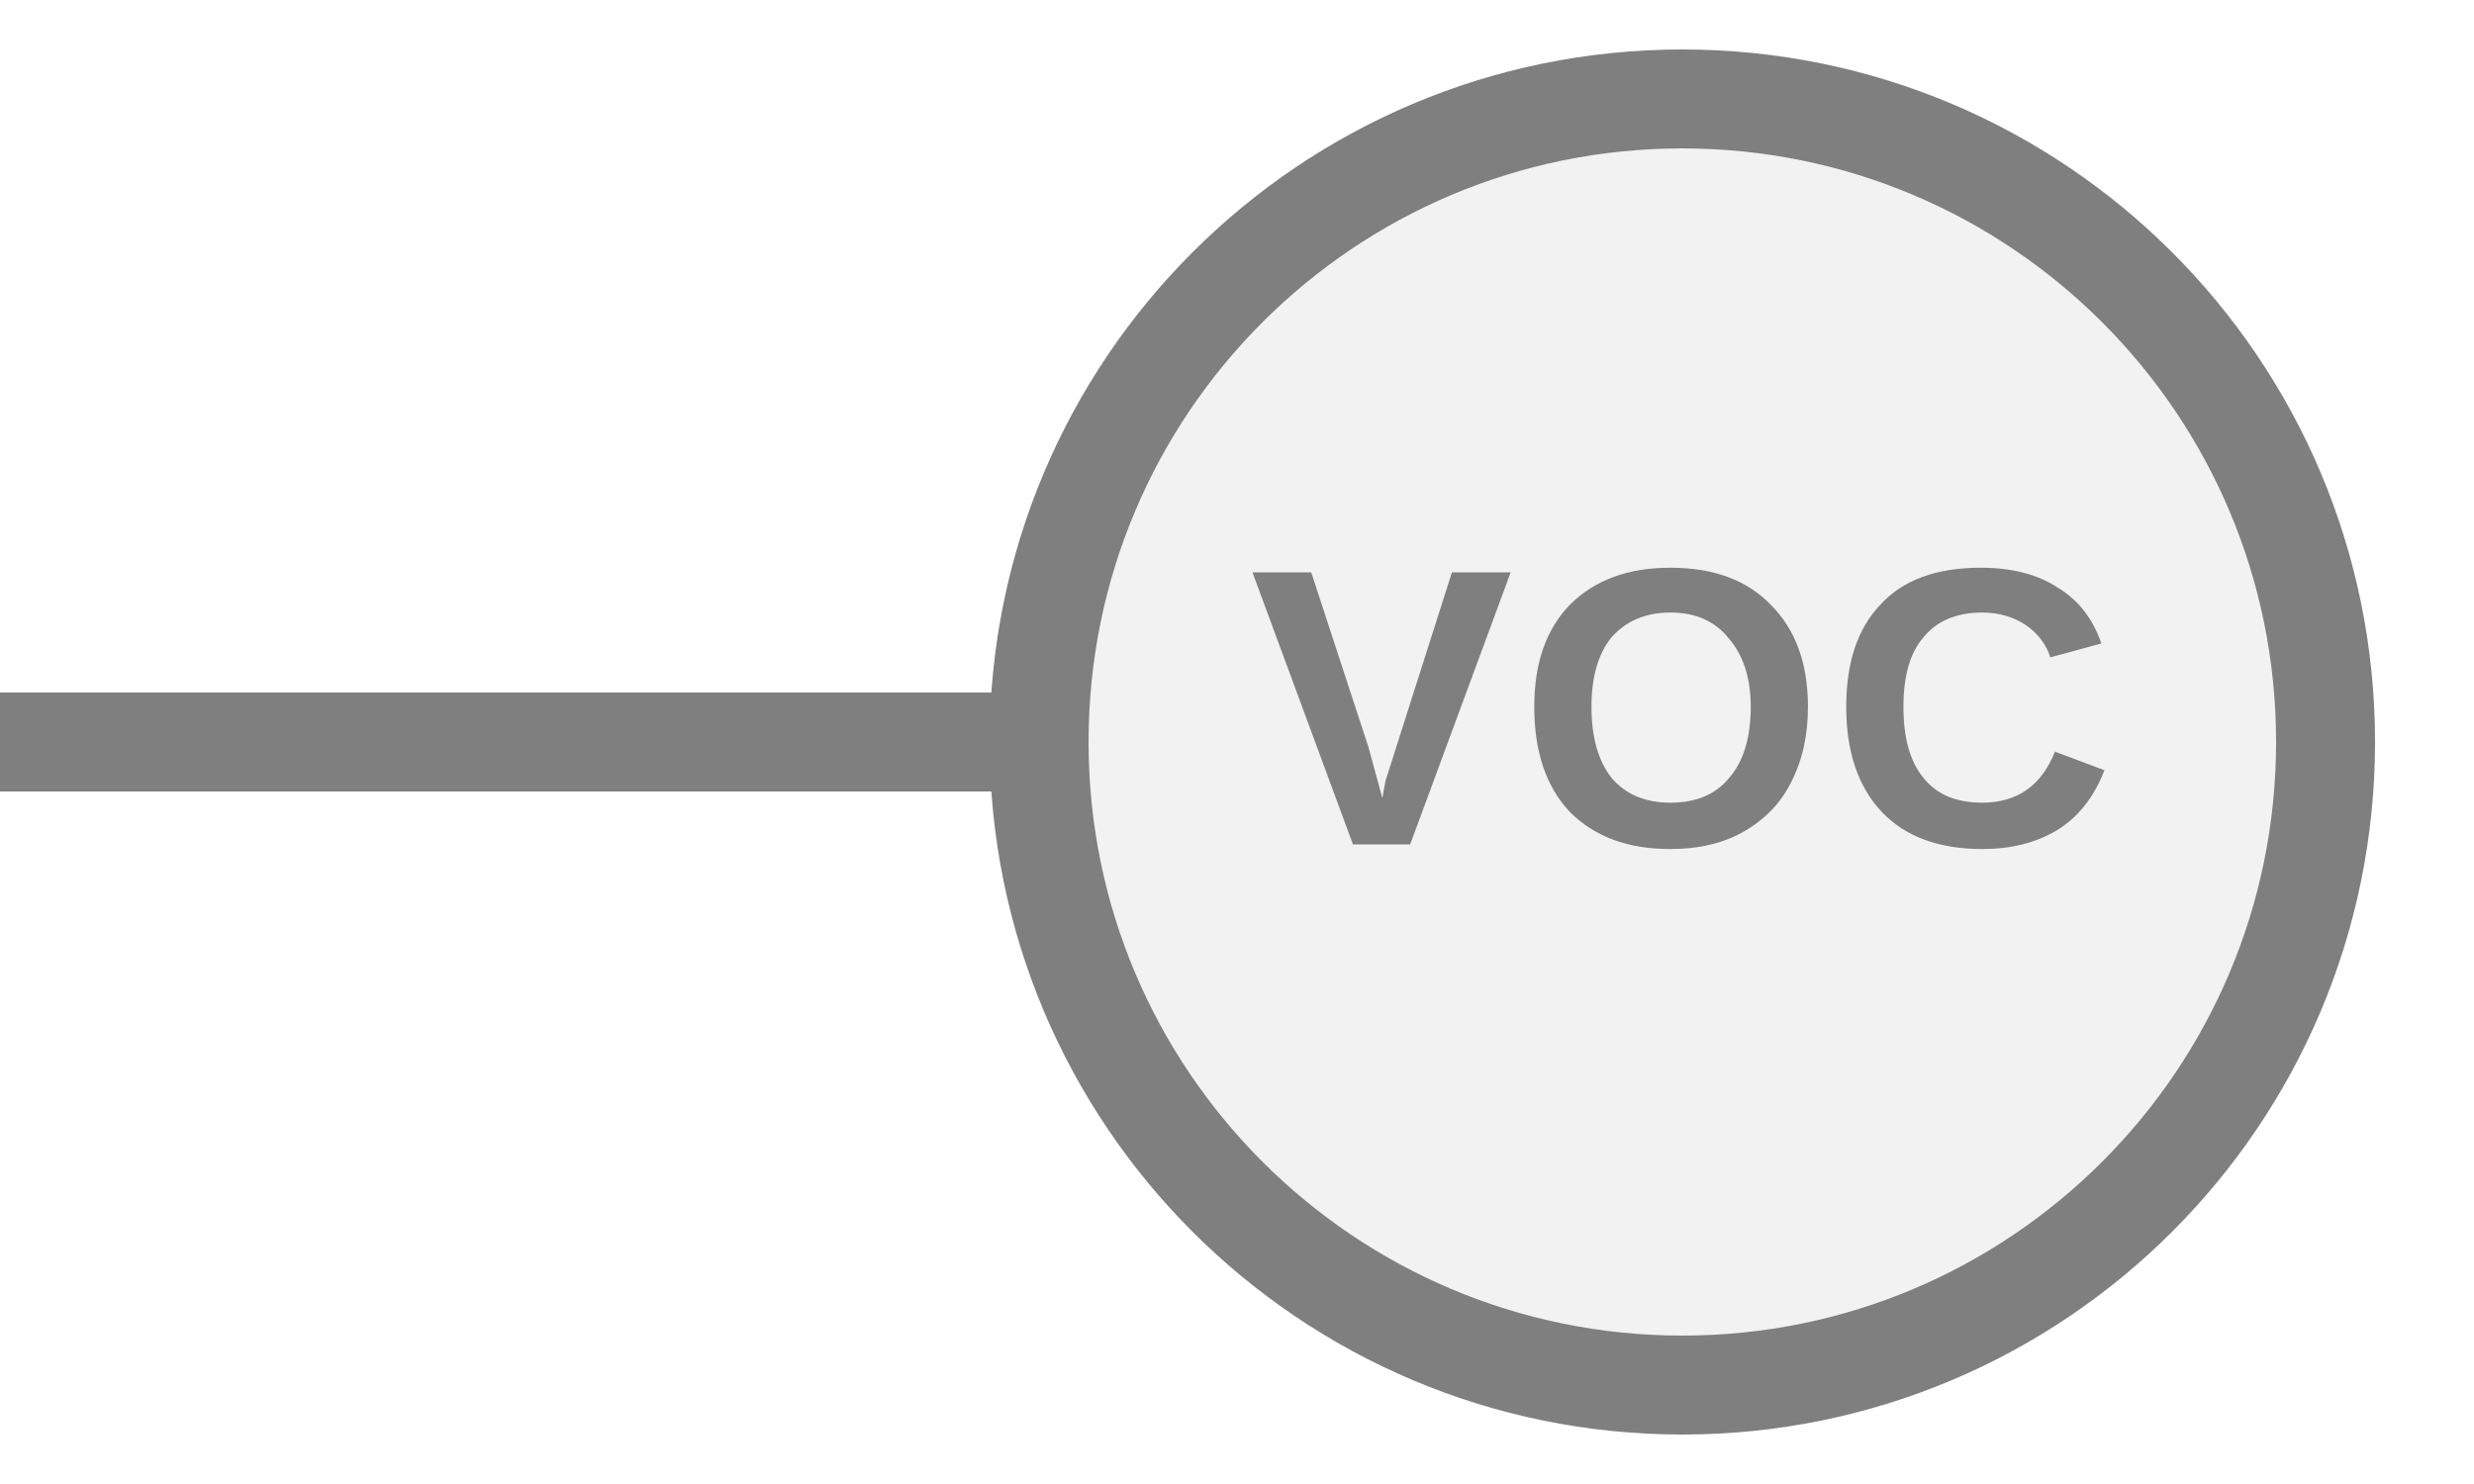
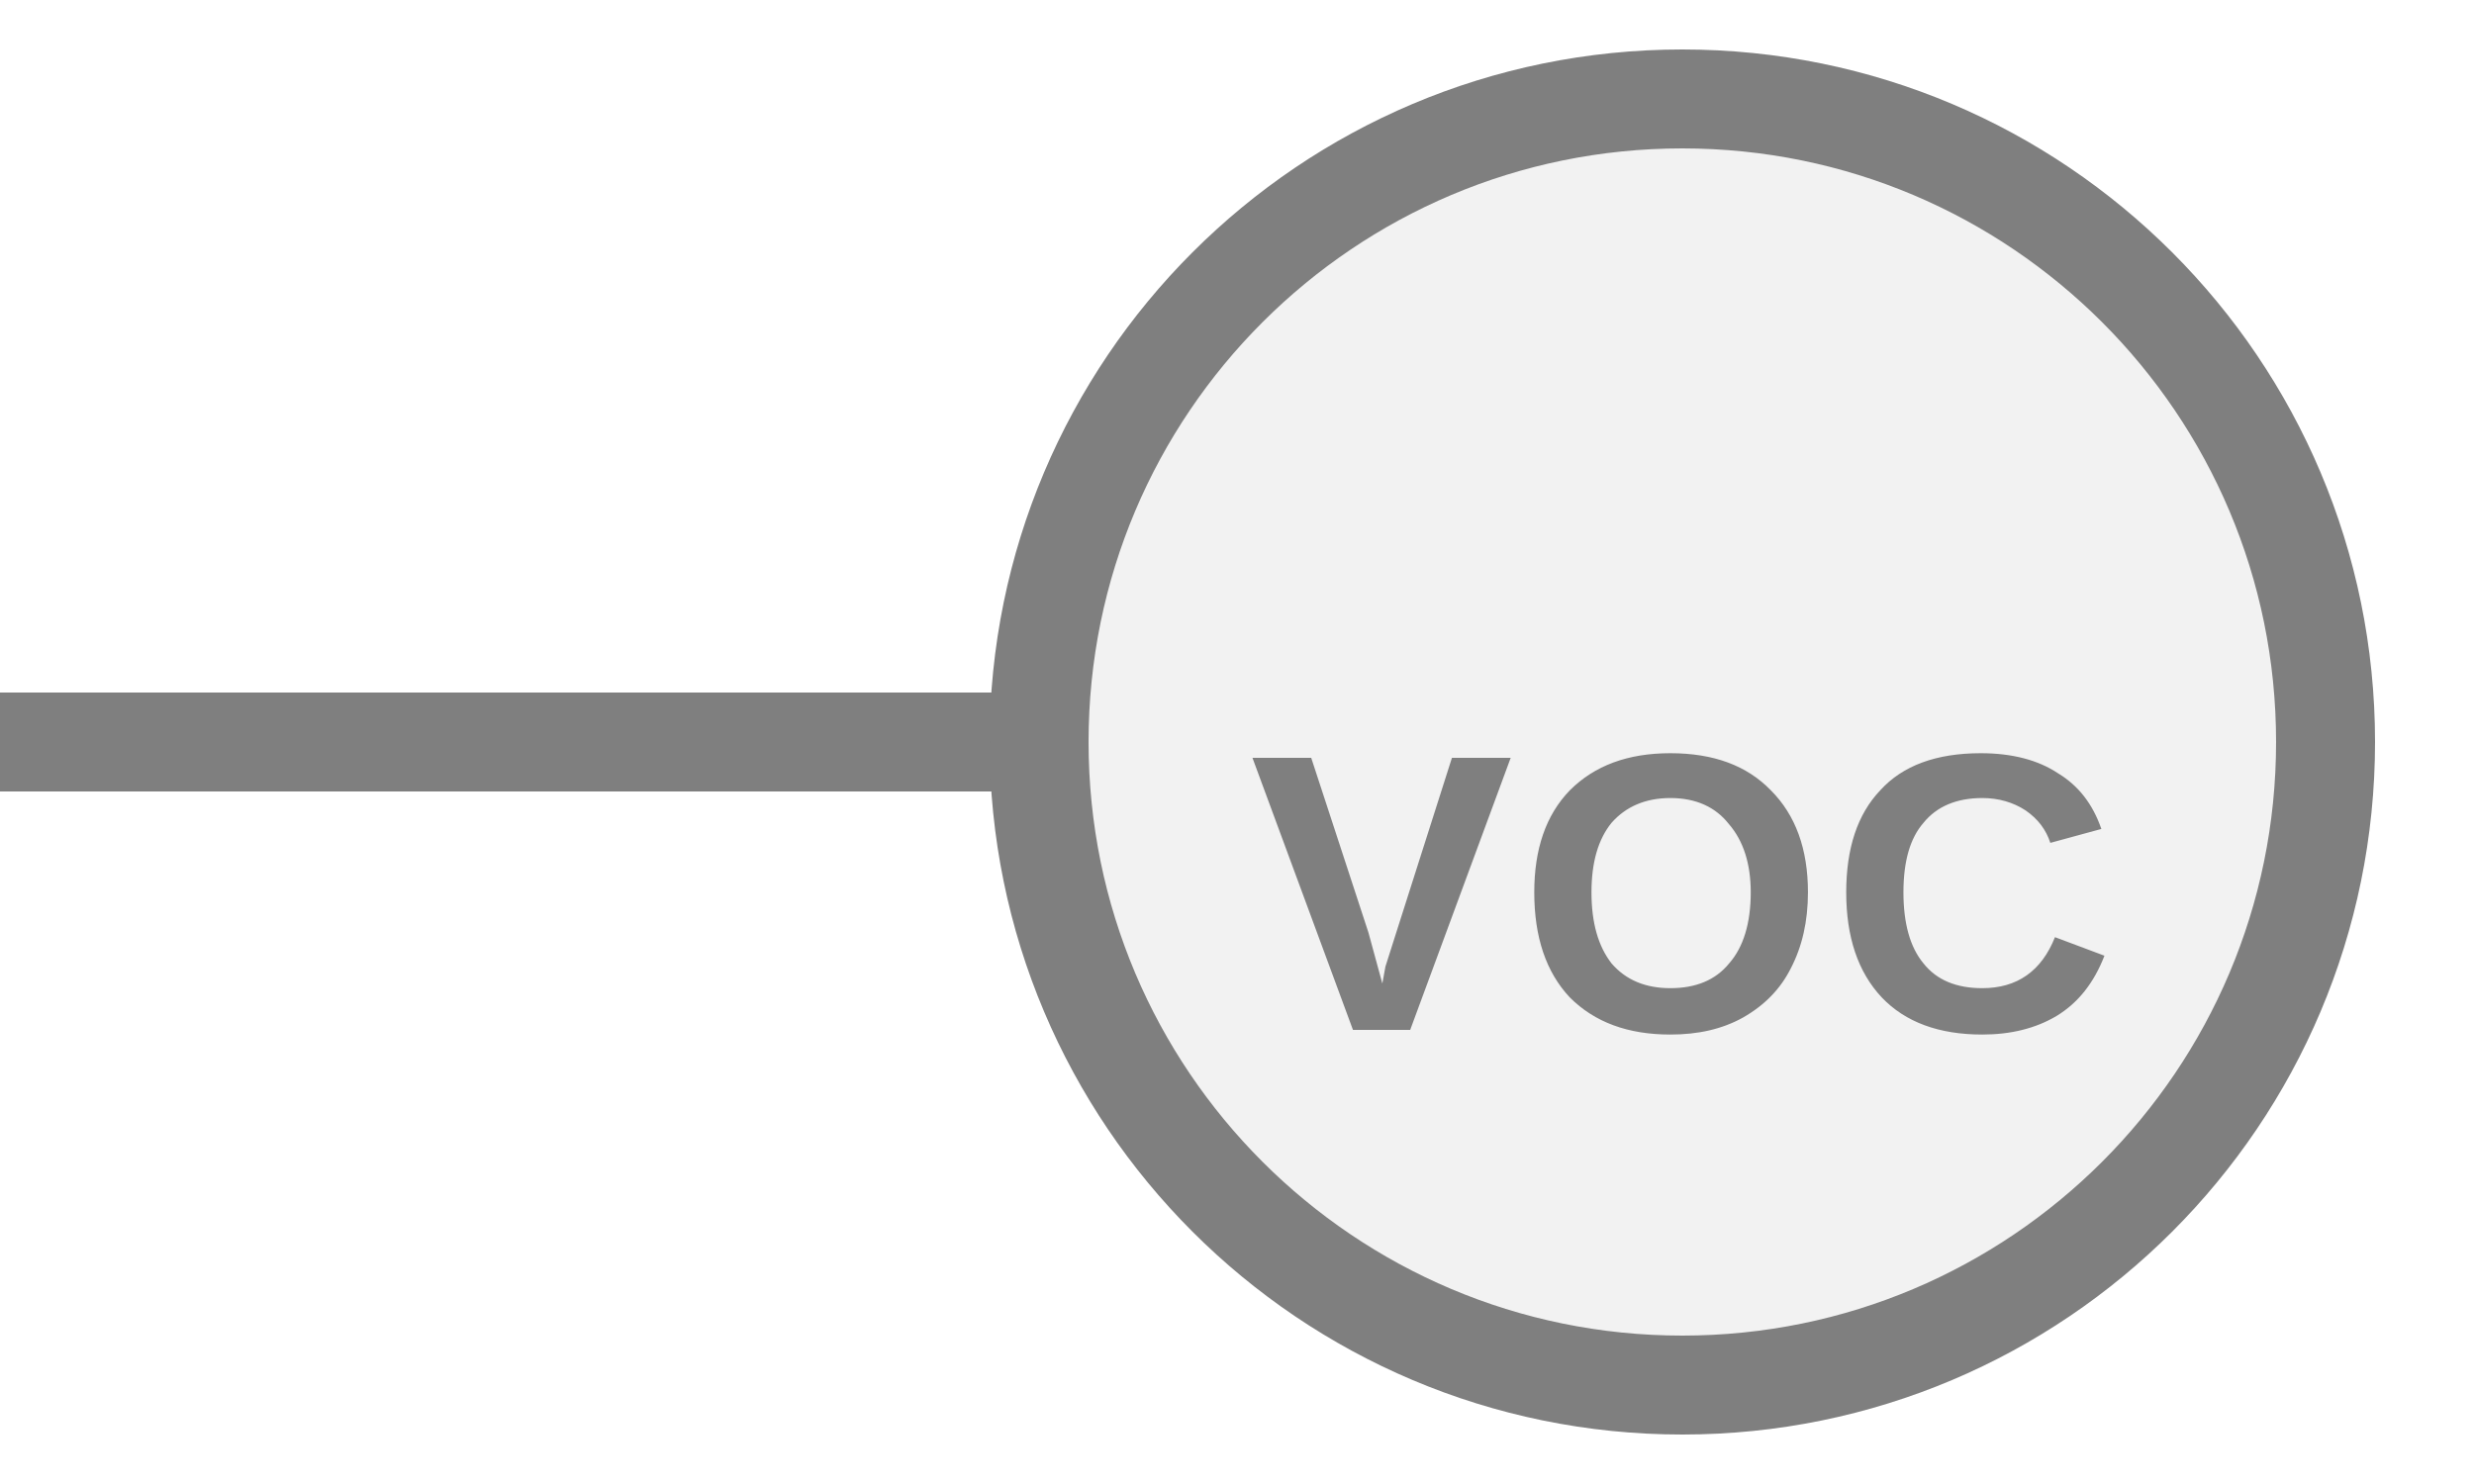
<svg xmlns="http://www.w3.org/2000/svg" width="25px" height="15px" viewBox="0 0 25 15">
  <line x1="0" y1="7.5" x2="10.5" y2="7.5" stroke="#7f7f7f" stroke-width="1" stroke-linecap="round" />
  <circle cx="17" cy="7.5" r="6.5" fill="#f2f2f2" stroke="#7f7f7f" stroke-width="1" />
-   <text x="17" y="7.4" fill="#7f7f7f" font-family="Arial, Helvetica, sans-serif" font-size="4" font-style="normal" font-weight="600" letter-spacing="0.01em" text-anchor="middle" dominant-baseline="middle">VOC</text>
+   <text x="17" y="9.275" fill="#7f7f7f" font-family="Arial, Helvetica, sans-serif" font-size="4" font-style="normal" font-weight="600" letter-spacing="0.01em" text-anchor="middle" dominant-baseline="middle">VOC</text>
</svg>
